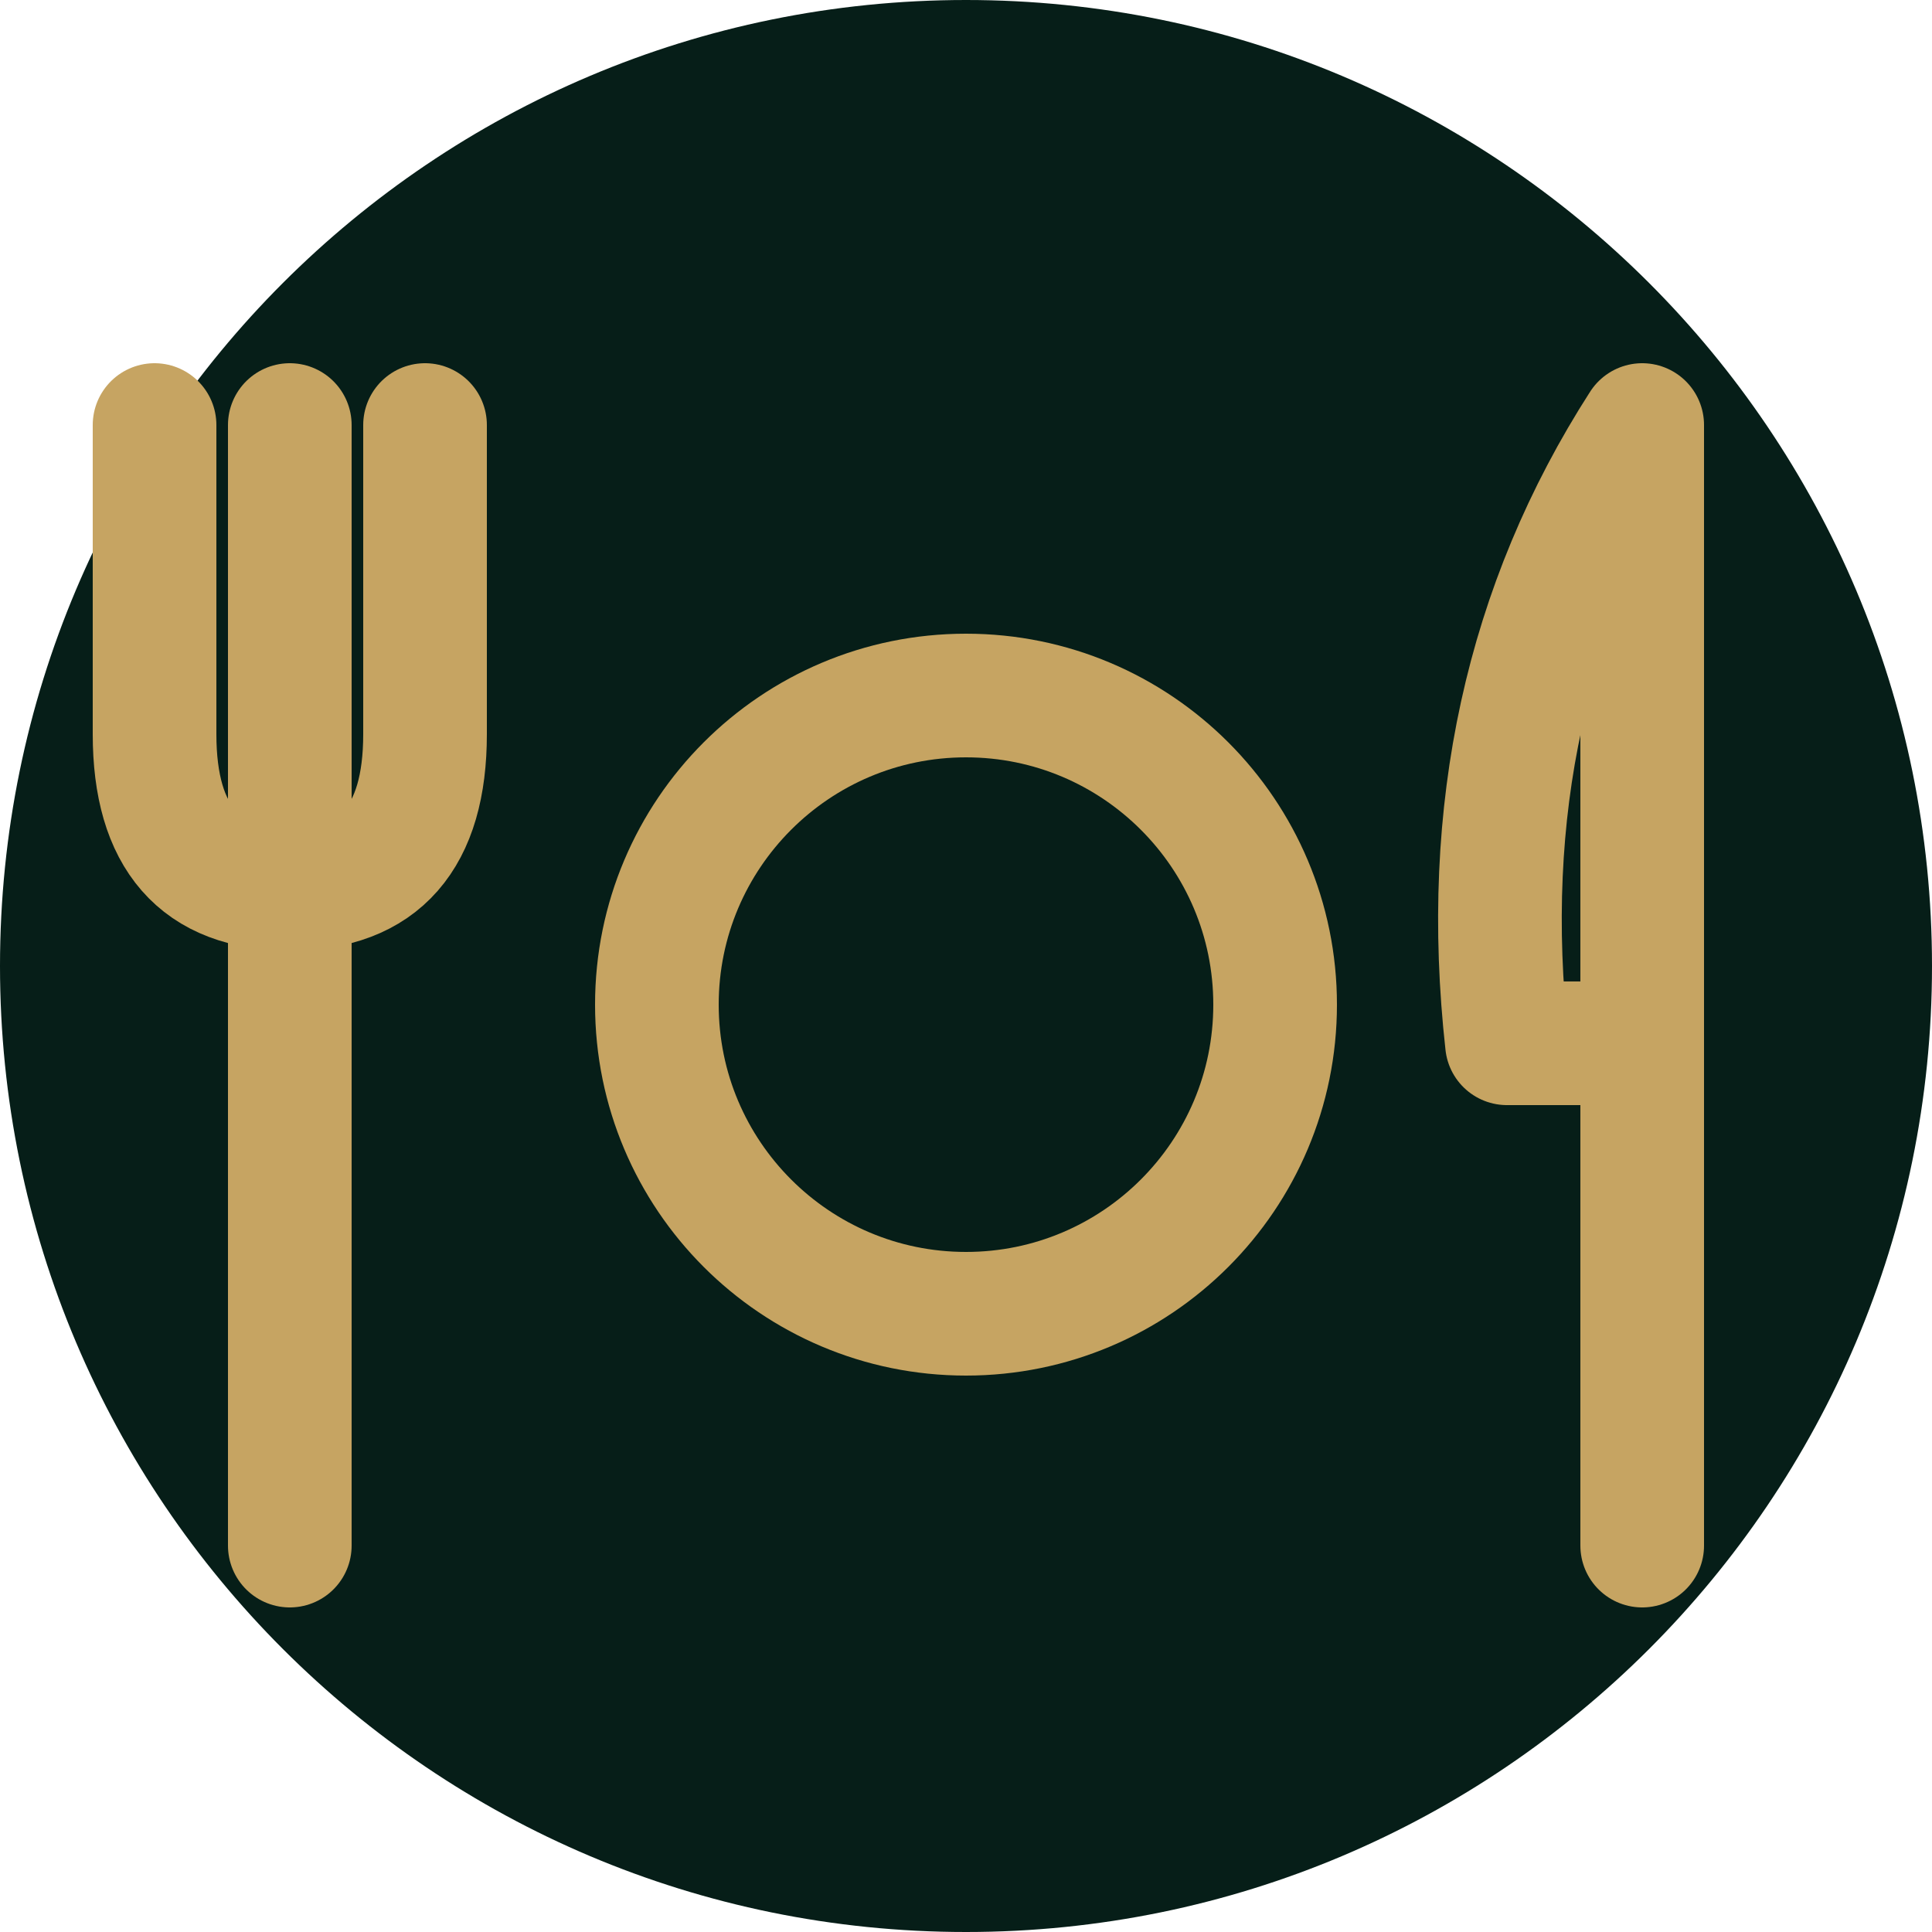
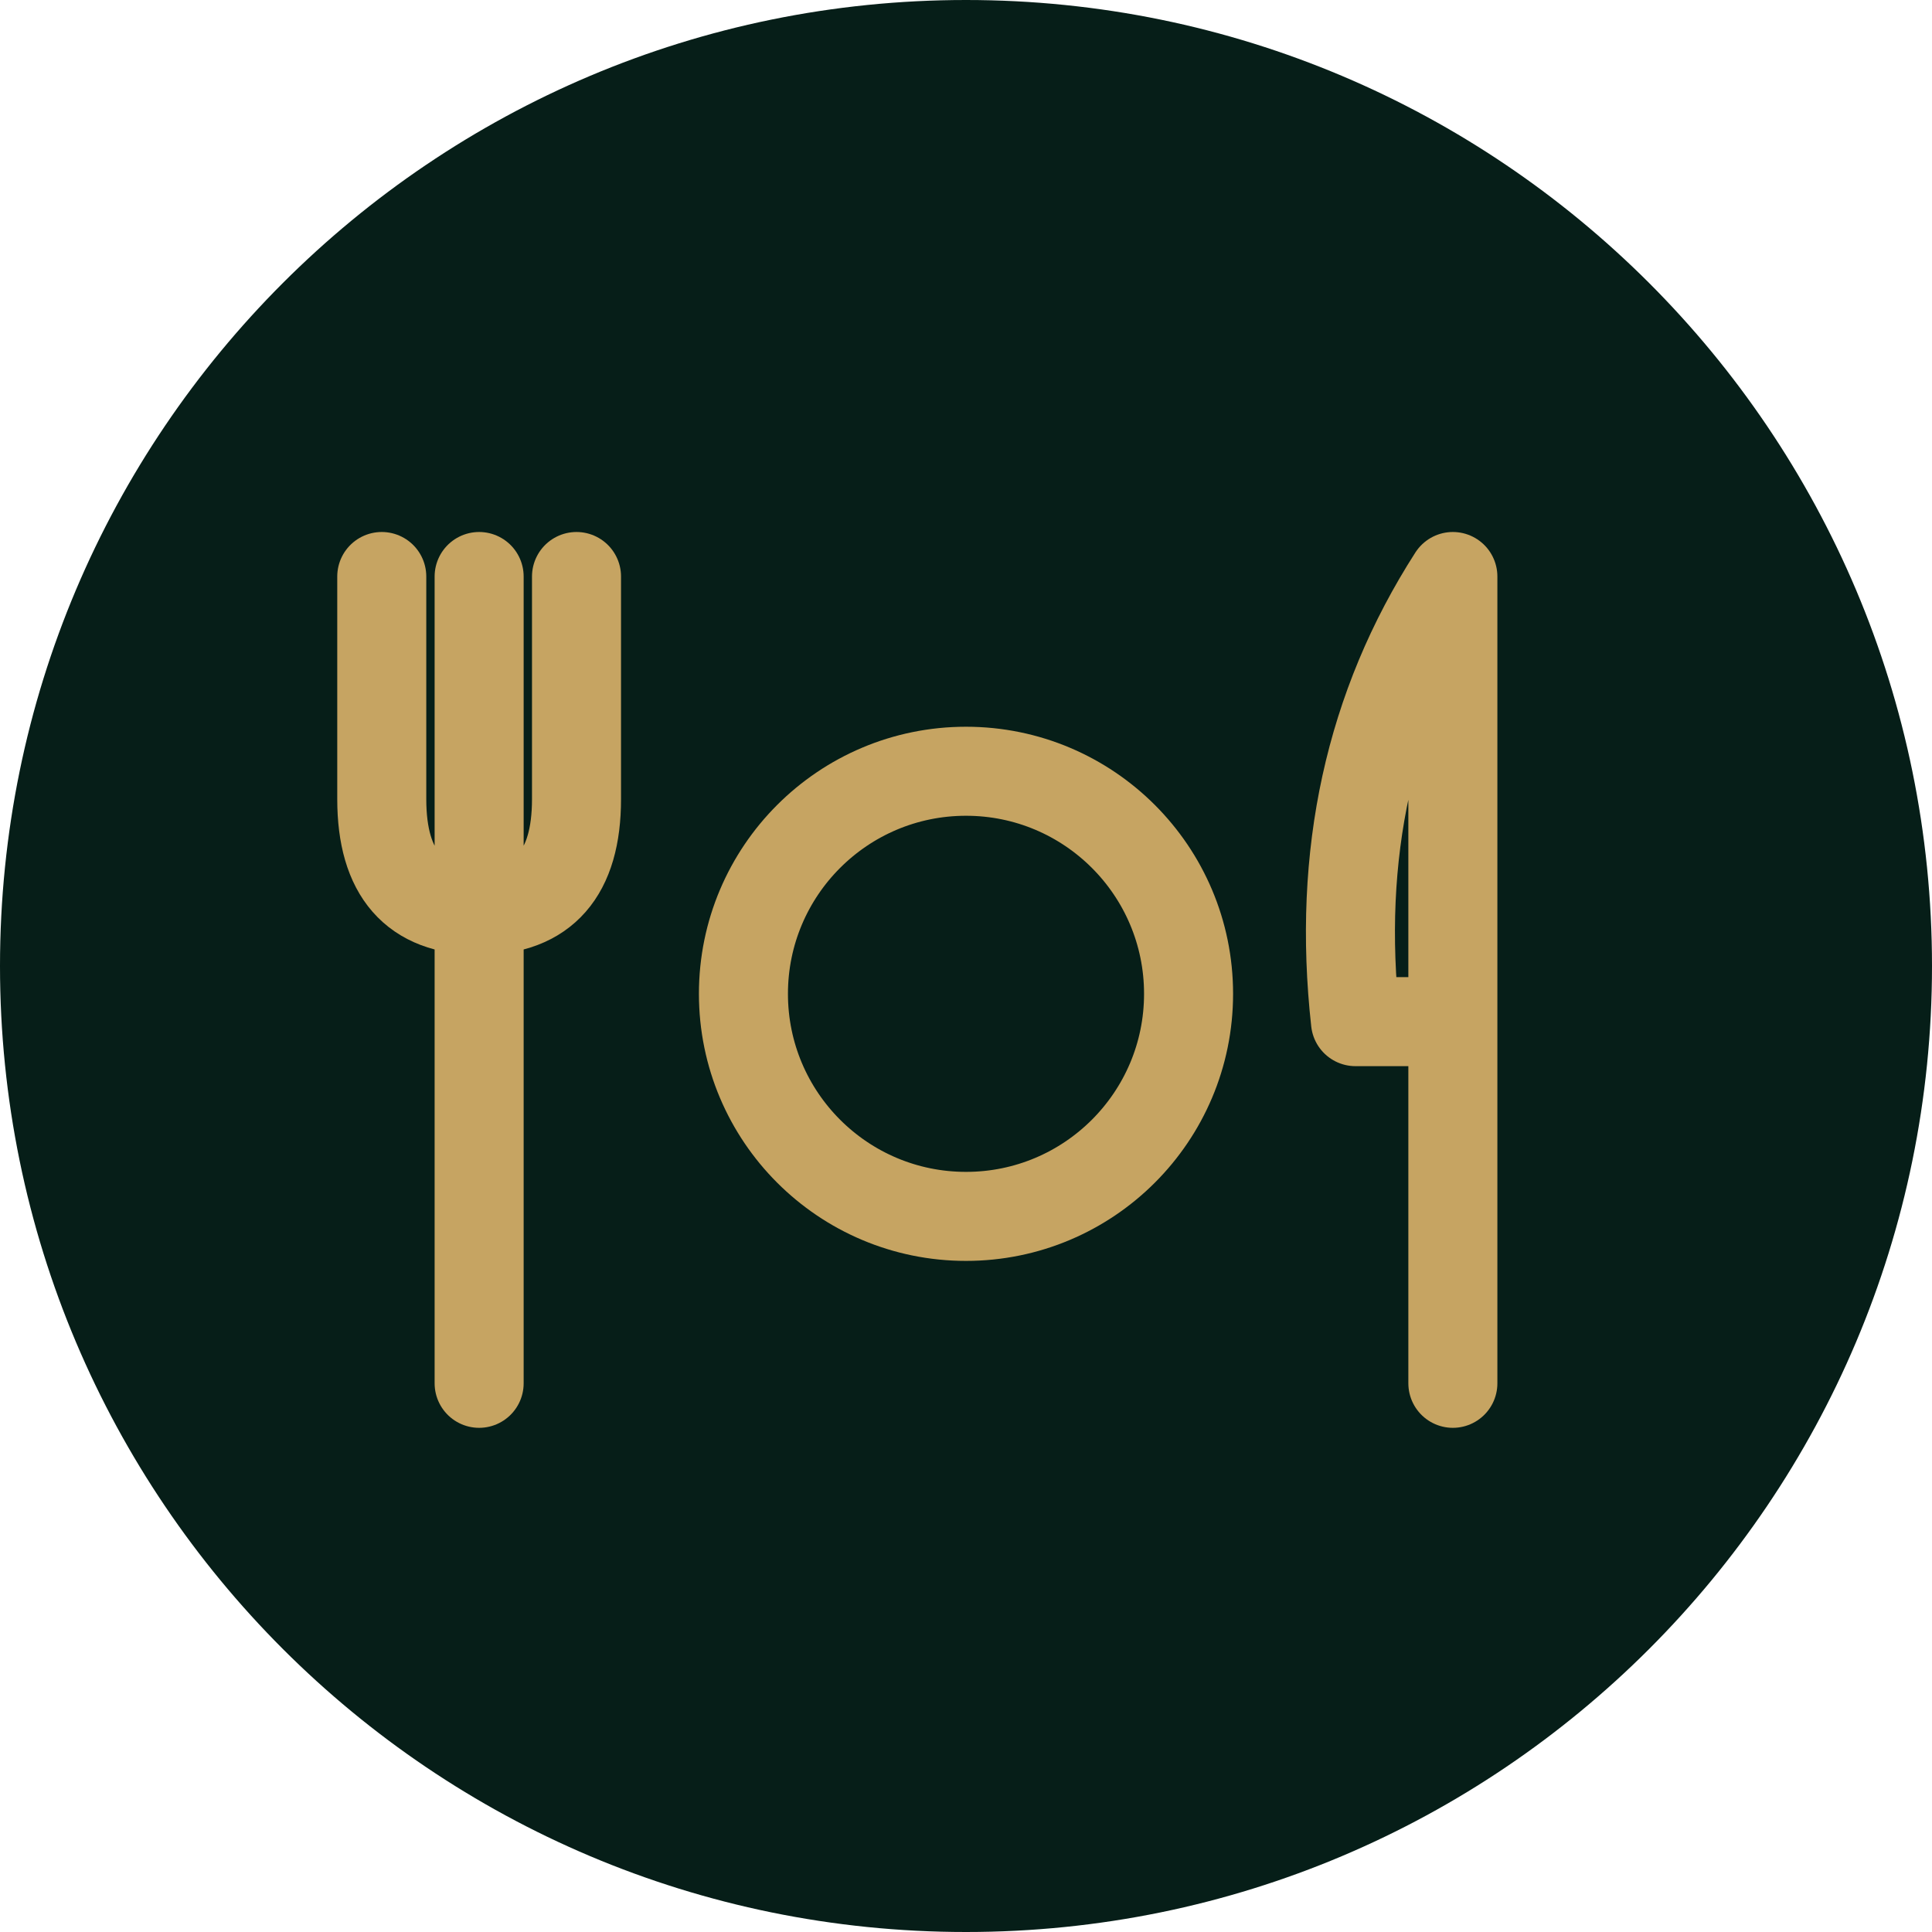
<svg xmlns="http://www.w3.org/2000/svg" viewBox="-50 -50 100 100" width="100" height="100">
  <circle r="50" fill="#061E18" />
-   <circle cx="0" cy="2" r="16" fill="none" stroke="#C6A462" stroke-width="6.4" stroke-linecap="round" stroke-linejoin="round" />
-   <path d="M-42,-28 L-42,-12 Q-42,-4 -35,-4 Q-28,-4 -28,-12 L-28,-28 M-35,-28 L-35,30" fill="none" stroke="#C6A462" stroke-width="6.4" stroke-linecap="round" stroke-linejoin="round" />
-   <path d="M35,30 L35,-28 Q26,-14 28,4 L35,4" fill="none" stroke="#C6A462" stroke-width="6.4" stroke-linecap="round" stroke-linejoin="round" />
+   <g transform="scale(0.72)">
+     <circle cx="0" cy="2" r="16" fill="none" stroke="#C6A462" stroke-width="6.4" stroke-linecap="round" stroke-linejoin="round" />
+     <path d="M-42,-28 L-42,-12 Q-42,-4 -35,-4 Q-28,-4 -28,-12 L-28,-28 M-35,-28 L-35,30" fill="none" stroke="#C6A462" stroke-width="6.4" stroke-linecap="round" stroke-linejoin="round" />
+     <path d="M35,30 L35,-28 Q26,-14 28,4 L35,4" fill="none" stroke="#C6A462" stroke-width="6.4" stroke-linecap="round" stroke-linejoin="round" />
+   </g>
</svg>
